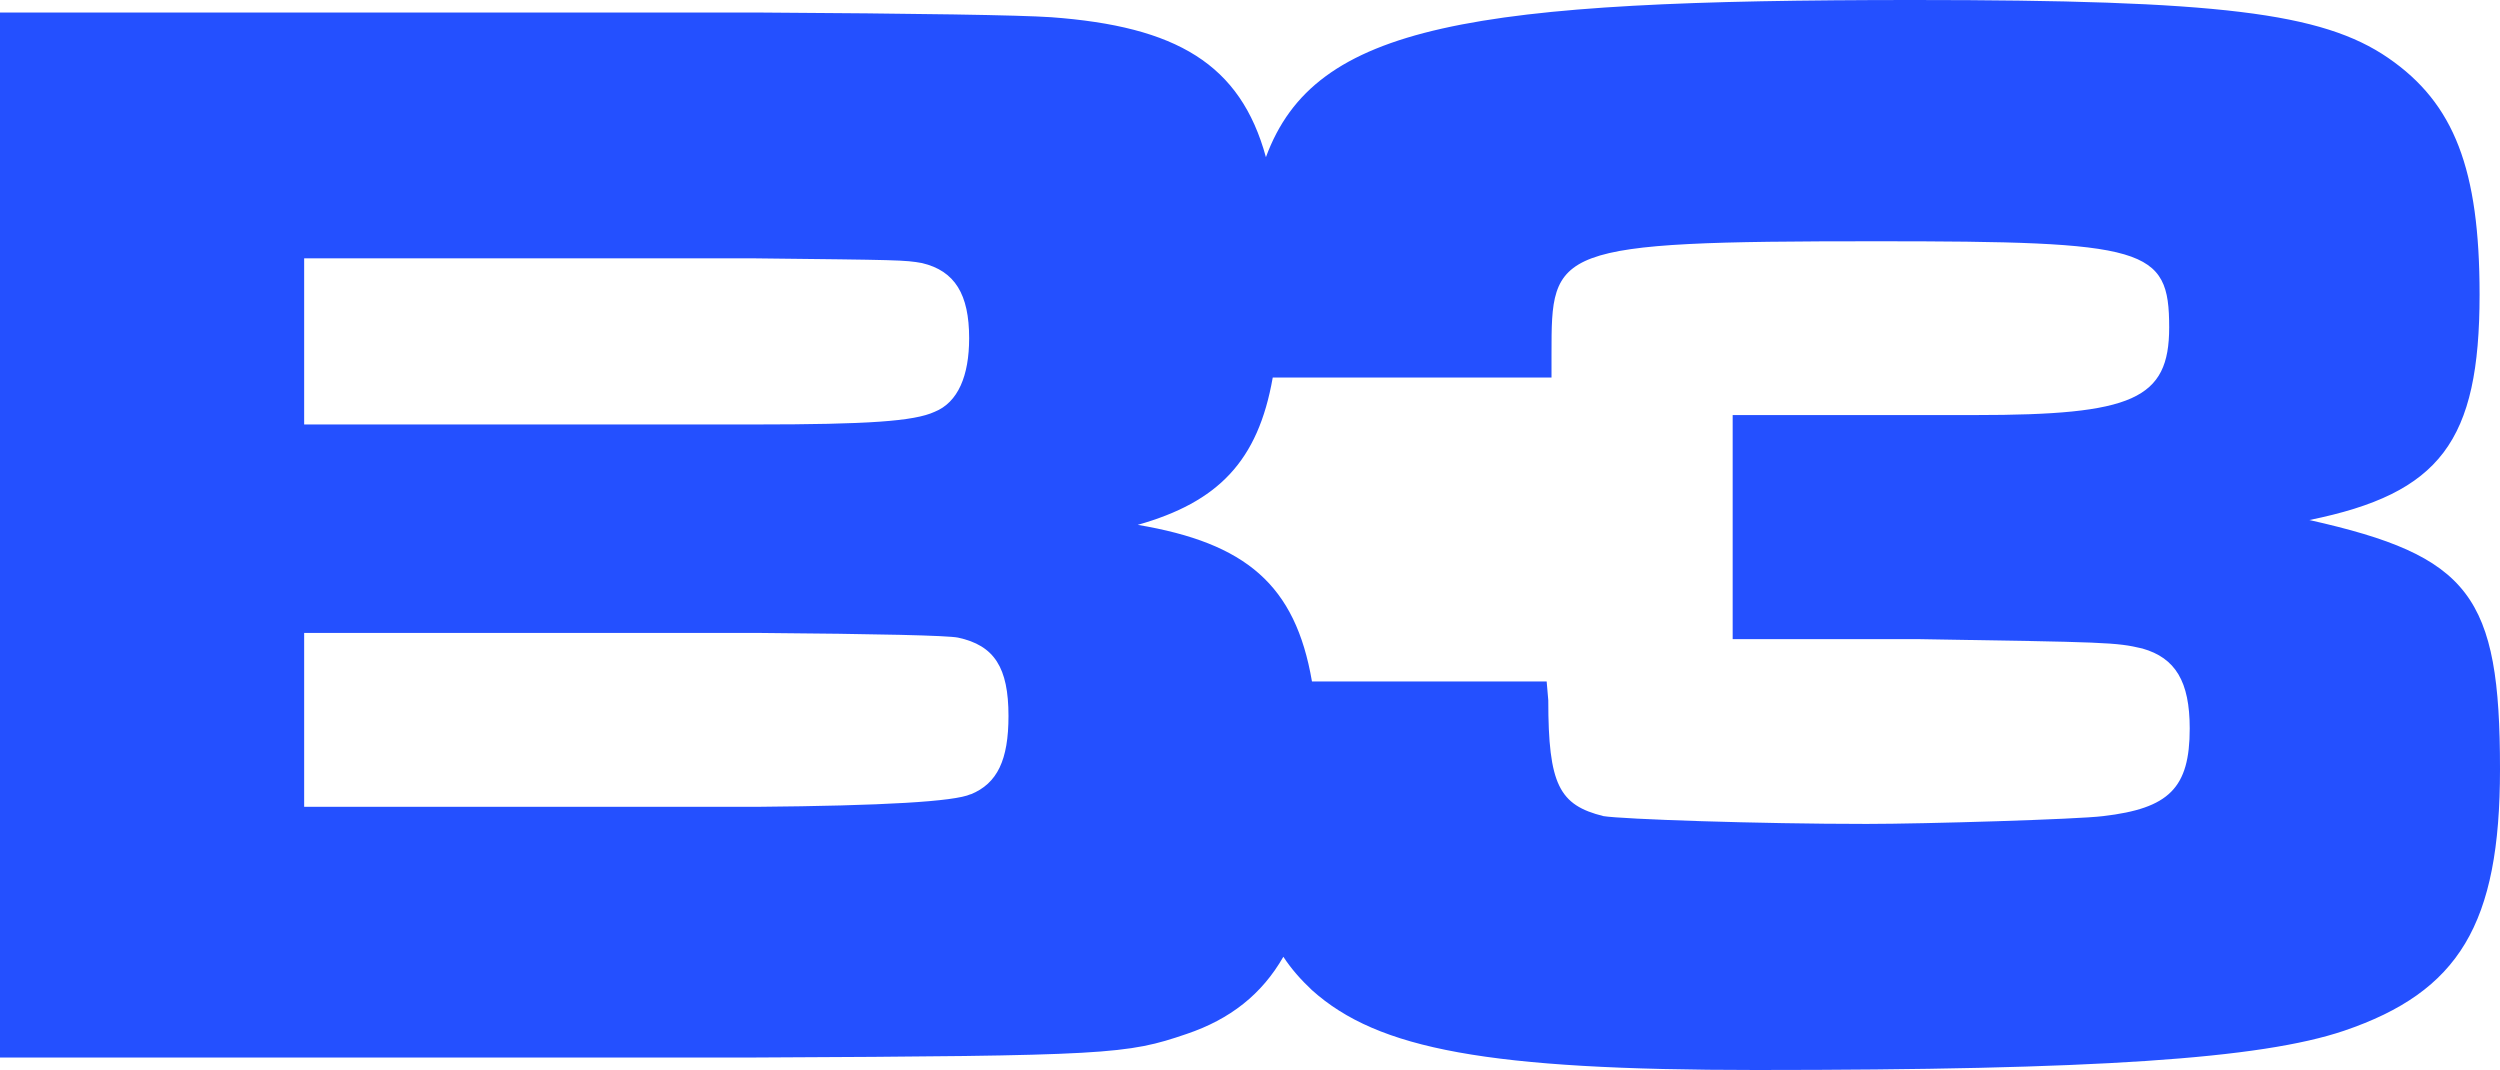
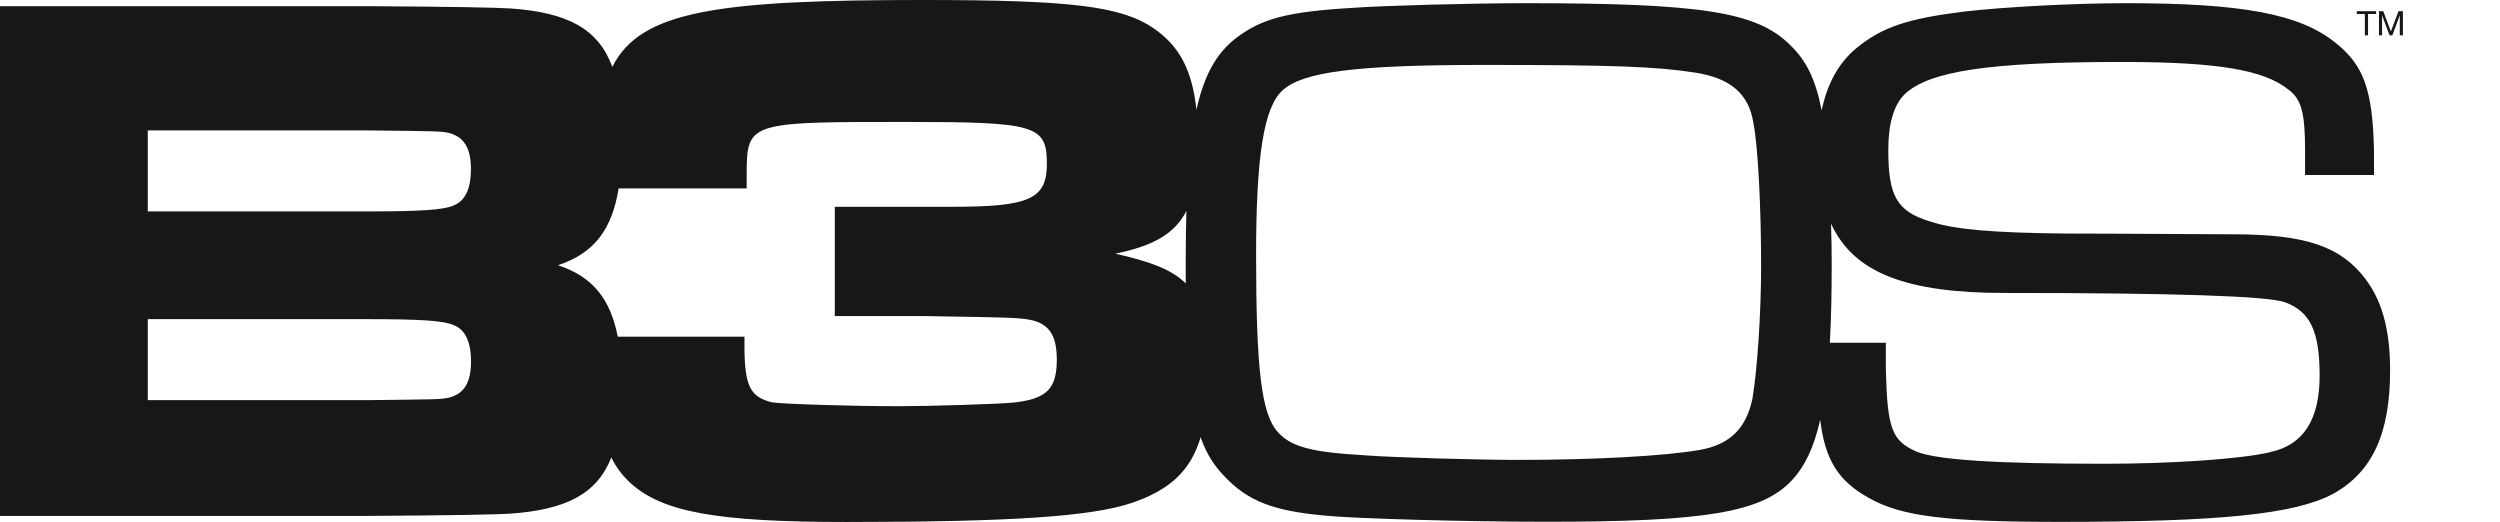
- <svg xmlns="http://www.w3.org/2000/svg" width="250" height="107" viewBox="0 0 250 107" fill="none">
-   <path d="M230.938 52.003C244.023 49.341 247.958 44.167 247.958 29.449C247.958 16.921 245.431 10.336 238.819 5.793C232.207 1.25 221.811 0 191.394 0C147.097 0 131.496 2.375 126.592 15.717C124.042 6.39 117.638 2.639 105.107 1.721C101.953 1.507 92.08 1.35 75.487 1.25H0V105.75H75.637C110.934 105.589 112.677 105.44 118.654 103.398C123.015 101.929 126.188 99.428 128.335 95.677C129.131 96.893 130.077 97.96 131.185 99.004C137.808 104.958 148.828 107 175.621 107C209.499 107 226.045 105.899 234.4 103.077C245.904 99.165 250 92.43 250 76.92C250 59.529 247.011 55.605 230.938 52.003ZM30.416 25.835H75.487C89.991 25.996 90.453 25.996 92.195 26.305C95.495 27.086 96.915 29.437 96.915 33.82C96.915 37.571 95.807 40.244 93.453 41.185C91.41 42.125 86.83 42.447 75.487 42.447H30.416V25.835ZM97.064 79.421C95.488 80.155 88.341 80.576 75.625 80.683H30.416V63.291H75.637C88.037 63.391 94.761 63.548 95.807 63.762C99.43 64.542 100.849 66.745 100.849 71.597C100.849 75.991 99.742 78.343 97.076 79.433L97.064 79.421ZM210.306 81.612C207.791 81.933 192.502 82.392 186.663 82.392C175.794 82.392 162.236 81.922 160.343 81.612C155.924 80.511 154.828 78.48 154.828 70.025L154.666 68.144H131.196C129.535 58.462 124.585 54.309 113.773 52.485C121.804 50.213 125.808 46.129 127.273 37.755H155.151V35.403C155.151 24.86 155.151 24.126 187.61 24.126C214.703 24.126 216.918 24.745 216.918 32.741C216.918 39.946 213.295 41.506 197.533 41.506H173.267V63.911H191.706C210.768 64.221 211.564 64.221 214.241 64.852C217.541 65.792 218.972 68.144 218.972 72.848C218.972 78.802 216.918 80.844 210.306 81.612Z" fill="#2450FF" />
+ <svg xmlns="http://www.w3.org/2000/svg" width="182" height="38" viewBox="0 0 182 38" fill="none">
+   <path d="M172.257 20.374C170.451 17.954 167.914 17.057 162.558 17.057C156.017 17.02 151.938 17.001 150.322 17.001C145.135 16.945 142.26 16.721 140.454 16.104C138.085 15.375 137.467 14.245 137.467 10.928C137.467 9.013 137.86 7.667 138.647 6.874C140.398 5.184 144.798 4.511 154.441 4.511C161.378 4.511 164.814 5.071 166.621 6.538C167.52 7.211 167.809 8.172 167.809 10.928V12.739H172.827V10.976C172.731 6.514 172.073 4.735 170.009 3.101C167.416 1.018 163.241 0.232 154.786 0.232C150.948 0.232 145.761 0.513 142.943 0.849C138.88 1.354 137.017 1.971 135.163 3.493C133.87 4.551 133.027 6.073 132.617 8.036C132.168 5.744 131.493 4.398 130.313 3.269C127.888 0.849 123.826 0.232 110.971 0.232C107.358 0.232 100.822 0.401 98.51 0.569C93.716 0.849 91.853 1.354 89.991 2.764C88.594 3.846 87.67 5.408 87.1 7.996C86.795 5.088 85.848 3.341 83.985 2.059C81.64 0.449 77.963 0 67.204 0C52.35 0 46.617 0.761 44.578 4.871C43.55 2.075 41.302 0.913 37.199 0.617C36.086 0.542 32.59 0.486 26.713 0.449H0V37.559H26.705C32.577 37.522 36.072 37.466 37.191 37.391C41.206 37.095 43.446 35.973 44.506 33.305C44.859 34.034 45.309 34.611 45.895 35.164C48.239 37.279 52.141 38 61.616 38C73.603 38 79.456 37.607 82.411 36.606C85.133 35.677 86.683 34.291 87.405 31.831C87.823 33.025 88.385 33.898 89.132 34.667C90.826 36.47 92.68 37.199 96.462 37.535C98.606 37.76 106.948 37.984 112.593 37.984C124.155 37.984 128.274 37.311 130.466 34.947C131.389 33.954 132.055 32.576 132.513 30.557C132.85 33.497 133.87 35.044 136.046 36.245C138.414 37.599 141.682 37.992 149.976 37.992C161.651 37.992 167.062 37.431 169.824 35.965C172.699 34.387 174 31.575 174 26.96C174 24.091 173.438 21.952 172.249 20.374H172.257ZM32.622 28.963C32.012 29.075 31.844 29.075 26.713 29.131H10.759V23.234H26.705C30.72 23.234 32.333 23.346 33.064 23.683C33.899 24.019 34.292 24.965 34.292 26.295C34.292 27.849 33.795 28.69 32.622 28.963ZM33.064 14.942C32.341 15.278 30.72 15.391 26.705 15.391H10.759V9.494H26.705C31.836 9.55 32.004 9.55 32.614 9.662C33.787 9.943 34.285 10.776 34.285 12.33C34.285 13.668 33.891 14.614 33.056 14.942H33.064ZM73.868 29.299C72.977 29.411 67.581 29.572 65.518 29.572C61.672 29.572 56.879 29.403 56.204 29.291C54.646 28.899 54.197 28.177 54.197 25.173V24.508H44.971C44.433 21.736 43.117 20.126 40.62 19.308C43.229 18.451 44.554 16.729 45.035 13.716H54.357V12.883C54.357 10.704 54.357 9.71 56.196 9.262C57.746 8.877 60.596 8.877 65.839 8.877C75.426 8.877 76.213 9.101 76.213 11.938C76.213 14.493 74.928 15.054 69.356 15.054H60.773V23.01H67.292C74.037 23.122 74.318 23.122 75.265 23.346C76.438 23.683 76.935 24.516 76.935 26.183C76.935 28.298 76.213 29.019 73.868 29.299ZM81.191 18.467C83.913 17.914 85.51 17.041 86.37 15.359C86.337 16.464 86.321 17.666 86.321 18.964C86.321 19.541 86.321 20.094 86.321 20.63C85.31 19.621 83.704 19.028 81.191 18.467ZM127.599 28.923C127.15 31.174 125.961 32.352 123.761 32.752C121.224 33.201 115.981 33.481 110.513 33.481C107.807 33.481 101.432 33.313 99.345 33.145C95.451 32.92 93.989 32.528 93.026 31.454C91.837 30.156 91.444 26.896 91.444 18.571C91.444 11.369 92.006 7.82 93.363 6.586C94.832 5.232 98.662 4.727 108.024 4.727C117.386 4.727 120.542 4.839 123.416 5.288C125.953 5.68 127.31 6.81 127.647 8.949C127.985 10.64 128.209 15.142 128.209 19.357C128.209 22.842 127.928 26.896 127.591 28.923H127.599ZM165.264 32.92C163.12 33.425 158.102 33.762 153.196 33.762C145.247 33.762 140.96 33.481 139.49 32.864C137.74 32.079 137.403 31.23 137.29 26.952V24.949H133.212C133.308 23.29 133.348 21.407 133.348 19.244C133.348 18.299 133.332 17.29 133.3 16.28C134.946 19.885 138.832 21.327 145.914 21.327C158.284 21.327 165.09 21.552 166.332 22C168.195 22.673 168.869 24.14 168.869 27.344C168.869 30.549 167.689 32.408 165.256 32.913L165.264 32.92ZM172.98 0.817V1.018H172.394V2.572H172.161V1.018H171.575V0.817H172.98ZM173.502 0.817L174.056 2.291L174.61 0.817H174.931V2.572H174.706V1.114L174.16 2.572H173.96L173.414 1.114V2.572H173.189V0.817H173.51H173.502Z" fill="#171619" />
</svg>
